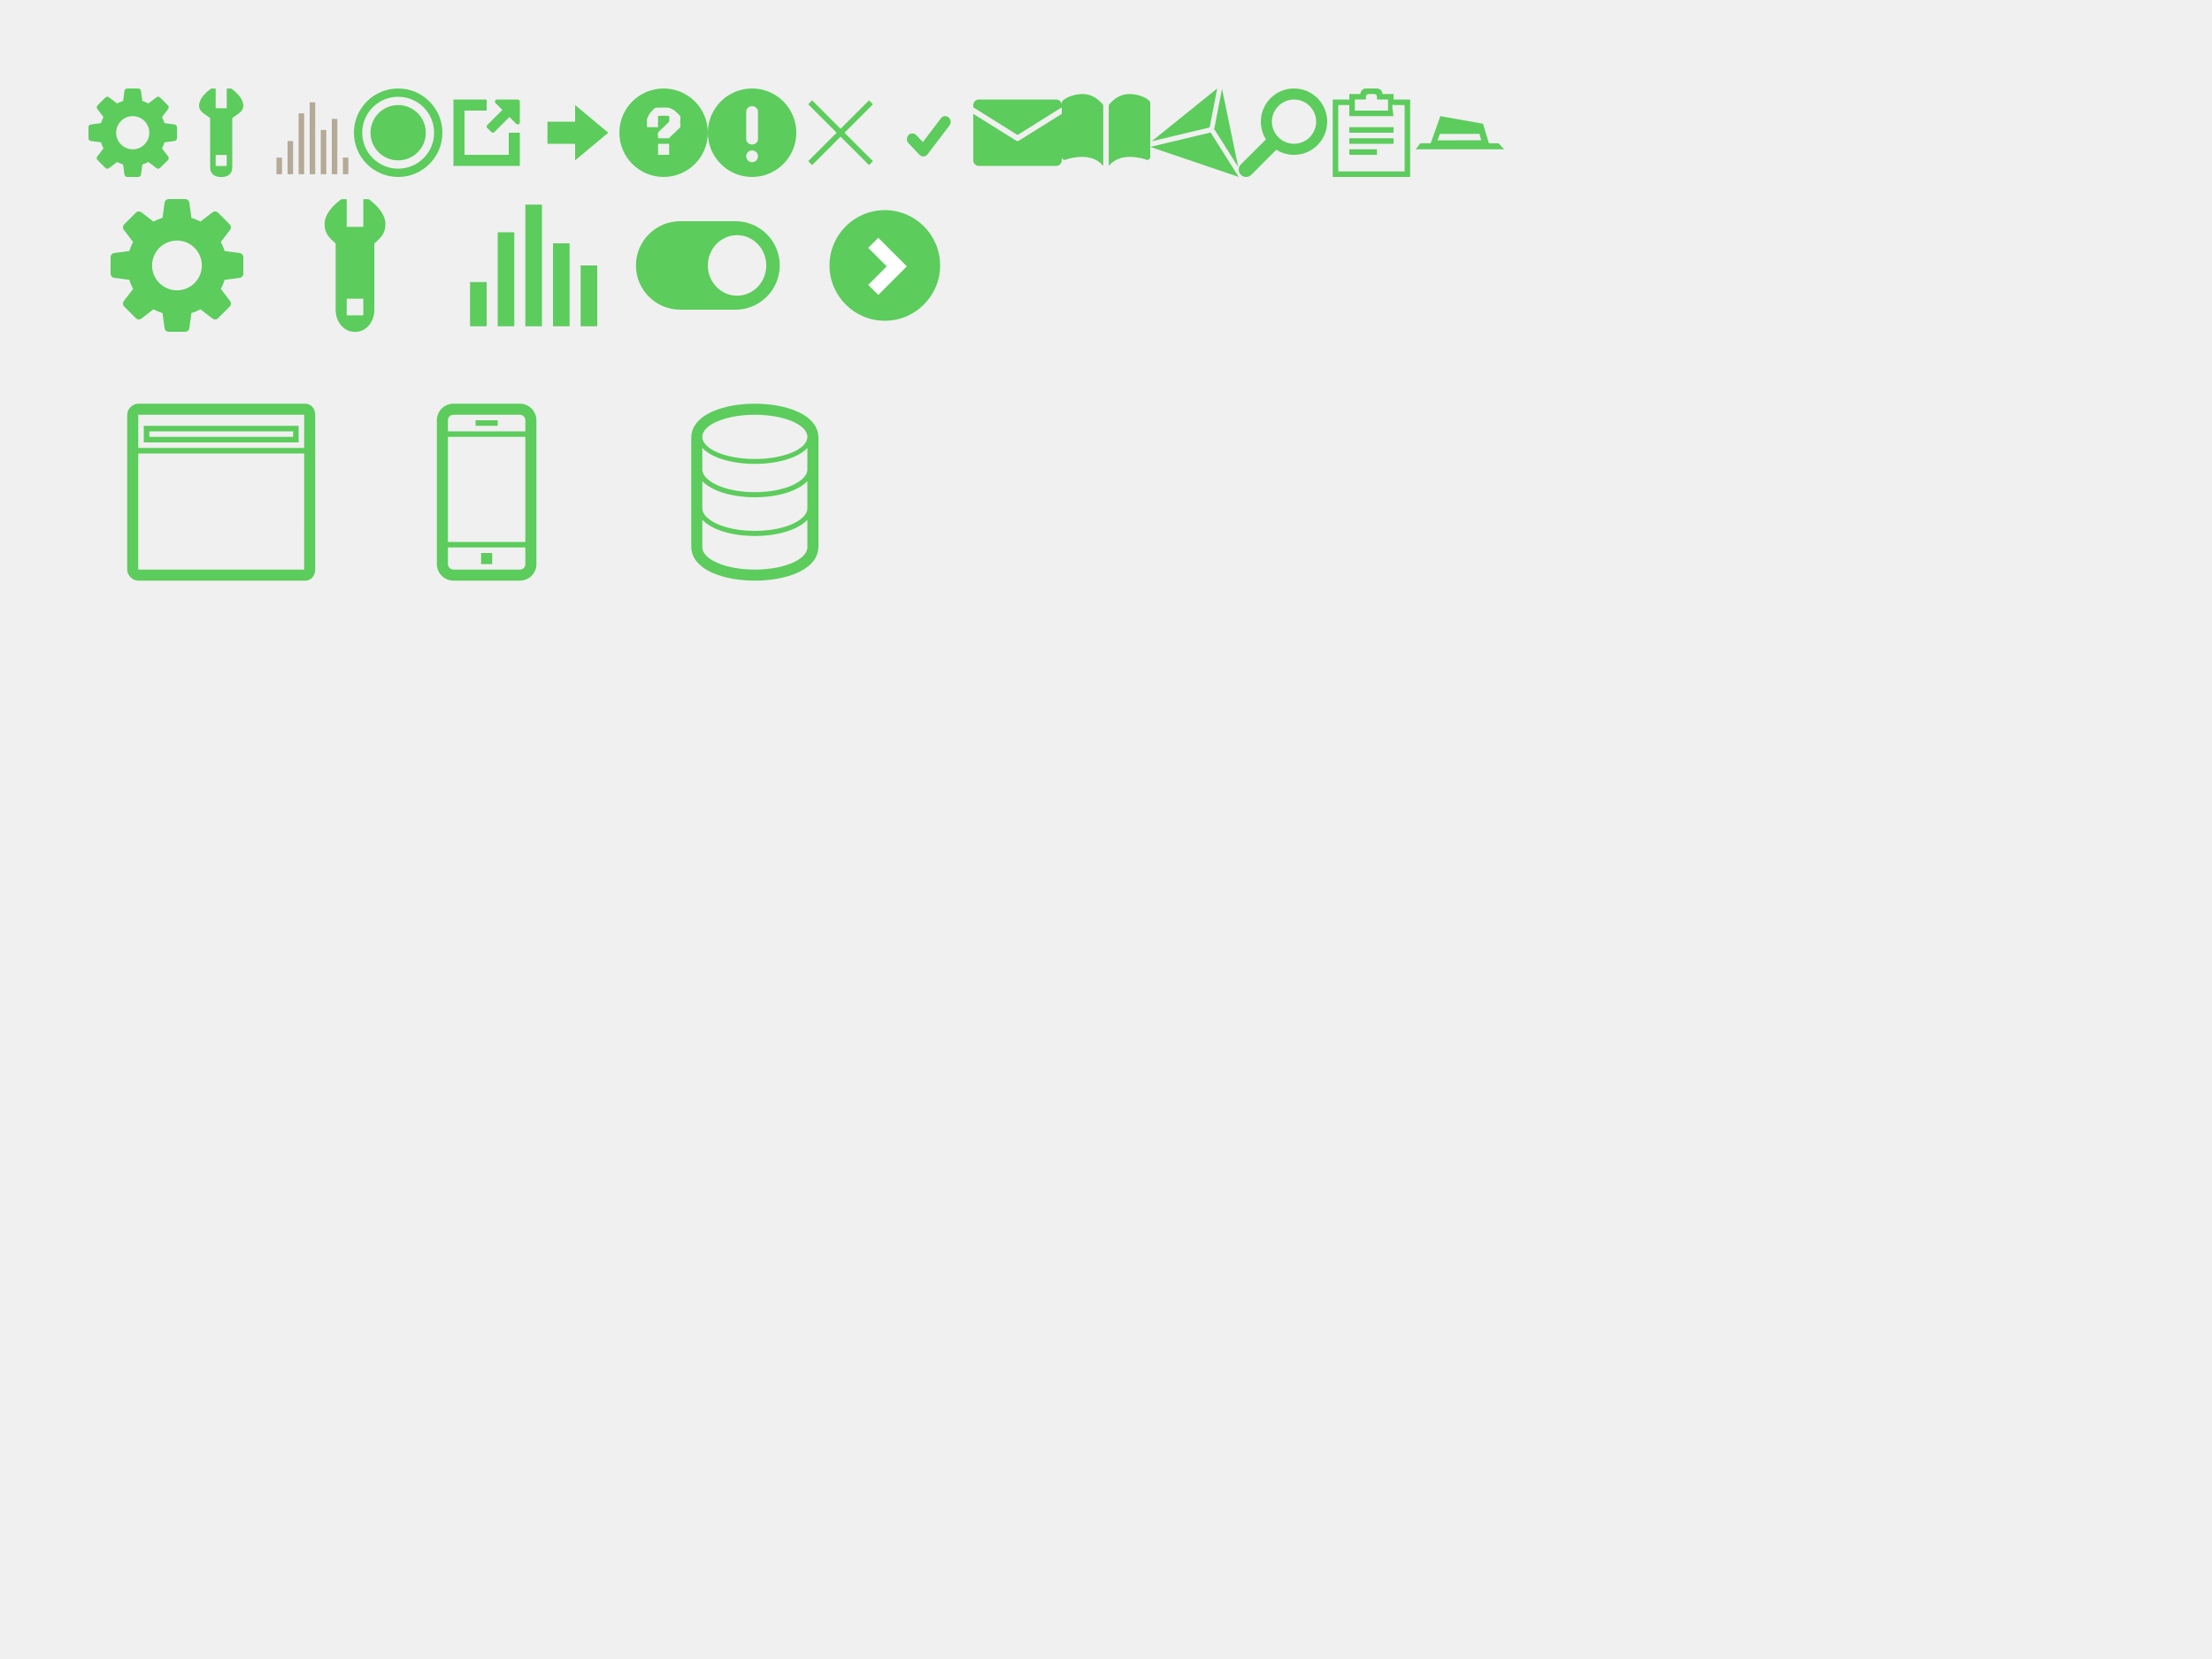
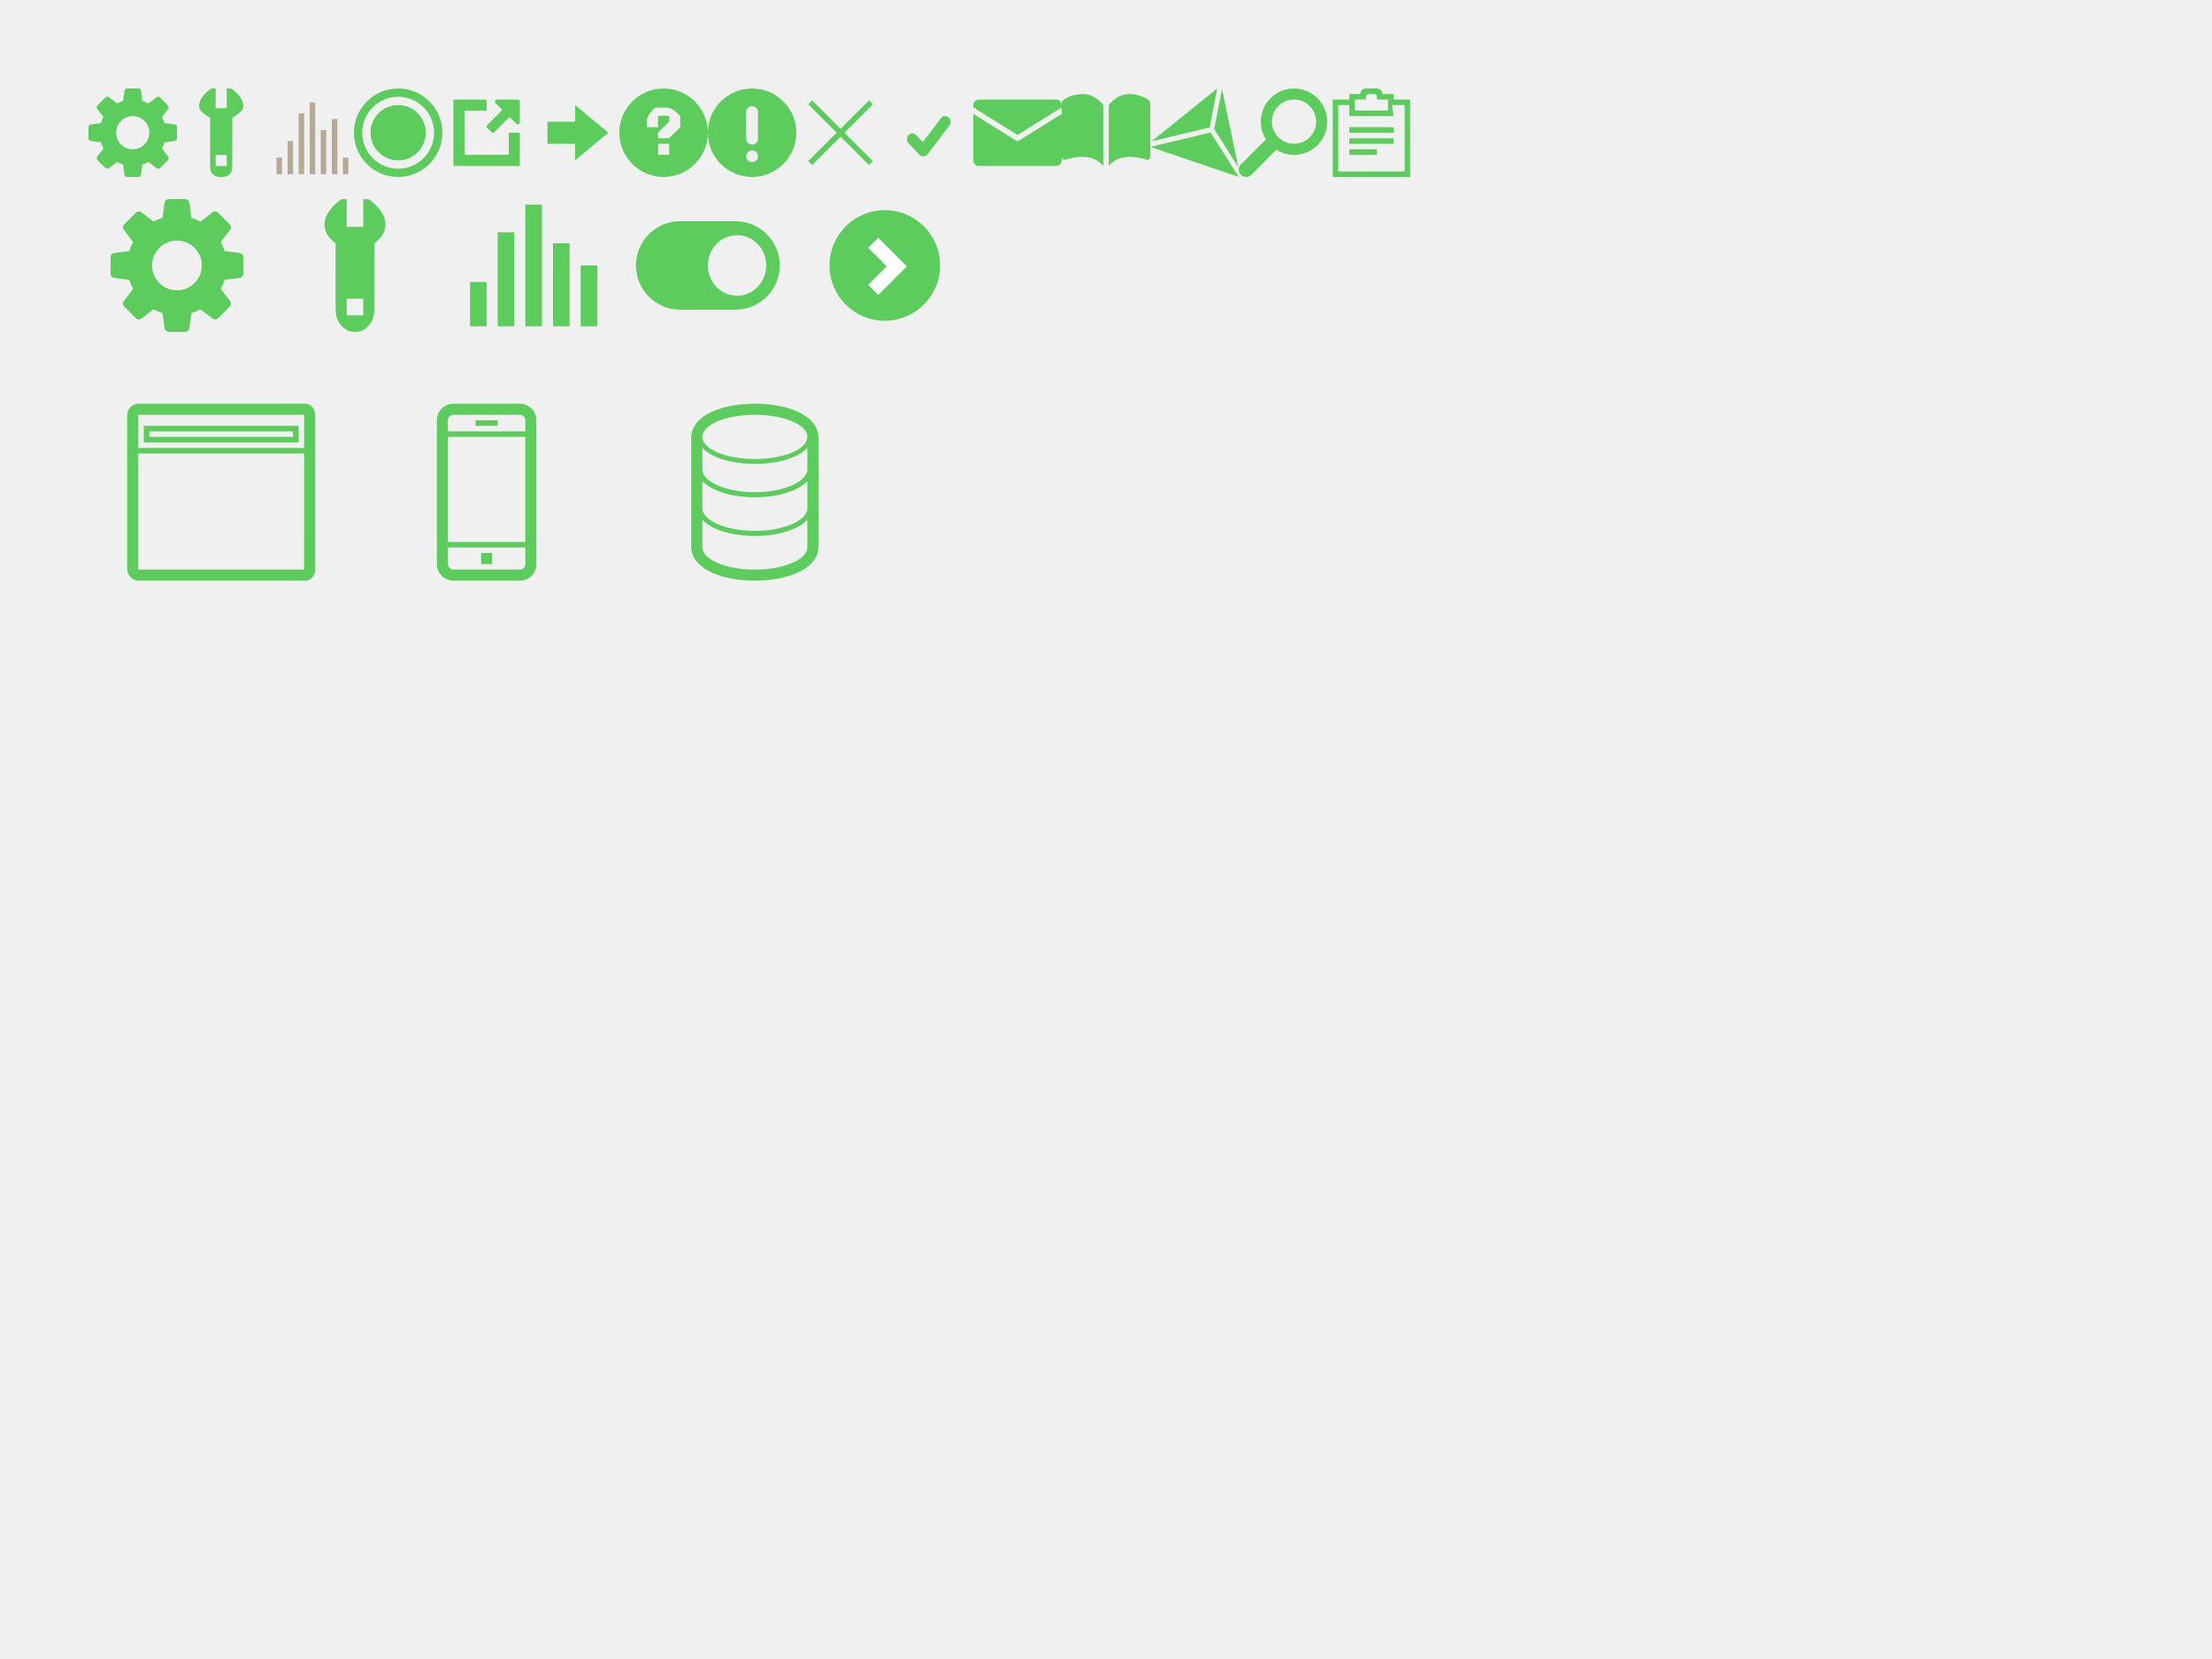
<svg xmlns="http://www.w3.org/2000/svg" width="400px" height="300px" viewBox="0 0 400 300" version="1.1">
  <defs />
  <g id="Page-1" stroke="none" stroke-width="1" fill="none" fill-rule="evenodd">
    <g id="green">
      <path d="M234,16 C230.685,16 228,18.685 228,22 C228,23.185 228.333,24.278 228.926,25.204 L224.389,29.722 C223.87,30.241 223.87,31.093 224.389,31.611 C224.648,31.87 224.981,32 225.333,32 C225.667,32 226.019,31.87 226.278,31.611 L230.796,27.074 C231.722,27.667 232.815,28 234,28 C237.315,28 240,25.315 240,22 C240,18.685 237.315,16 234,16 L234,16 Z M234,26 C231.796,26 230,24.204 230,22 C230,19.796 231.796,18 234,18 C236.204,18 238,19.796 238,22 C238,24.204 236.204,26 234,26 L234,26 Z" id="search" fill="#5CCC5C" />
      <path d="M32,52.5 C34.485,52.5 36.5,50.484 36.5,48 C36.5,45.516 34.485,43.5 32,43.5 C29.515,43.5 27.5,45.516 27.5,48 C27.5,50.484 29.515,52.5 32,52.5 L32,52.5 Z M44,49.5 C44,49.875 43.722,50.194 43.349,50.242 L40.615,50.608 C40.442,51.18 40.214,51.729 39.936,52.247 L41.611,54.439 C41.84,54.737 41.812,55.159 41.546,55.425 L39.425,57.546 C39.279,57.692 39.087,57.765 38.894,57.765 C38.734,57.765 38.574,57.714 38.439,57.611 L36.247,55.935 C35.729,56.212 35.181,56.441 34.608,56.616 L34.243,59.349 C34.194,59.722 33.876,60 33.5,60 L30.5,60 C30.124,60 29.806,59.722 29.757,59.349 L29.392,56.616 C28.819,56.441 28.271,56.214 27.753,55.935 L25.561,57.611 C25.426,57.714 25.266,57.765 25.106,57.765 C24.913,57.765 24.721,57.692 24.575,57.546 L22.454,55.425 C22.188,55.159 22.16,54.737 22.389,54.439 L24.064,52.247 C23.787,51.729 23.558,51.18 23.385,50.608 L20.651,50.242 C20.278,50.194 20,49.875 20,49.5 L20,46.5 C20,46.125 20.278,45.806 20.651,45.758 L23.385,45.392 C23.558,44.82 23.787,44.271 24.064,43.753 L22.389,41.561 C22.16,41.263 22.188,40.841 22.454,40.575 L24.575,38.454 C24.721,38.308 24.913,38.235 25.106,38.235 C25.266,38.235 25.426,38.286 25.561,38.389 L27.753,40.065 C28.271,39.786 28.819,39.559 29.392,39.384 L29.757,36.651 C29.806,36.278 30.124,36 30.5,36 L33.5,36 C33.876,36 34.194,36.278 34.243,36.651 L34.608,39.384 C35.181,39.559 35.729,39.788 36.247,40.065 L38.439,38.389 C38.574,38.286 38.734,38.235 38.894,38.235 C39.087,38.235 39.279,38.308 39.425,38.454 L41.546,40.575 C41.812,40.841 41.84,41.263 41.612,41.561 L39.936,43.753 C40.214,44.271 40.442,44.82 40.615,45.392 L43.349,45.758 C43.722,45.806 44,46.125 44,46.5 L44,49.5 Z" id="settings-big" fill="#5CCC5C" />
      <path d="M95,79 L95,98 L95,98 L81,98 L81,79 L95,79 Z M95,78 L95,75.996 C95,75.451 94.548,75 94.007,75 L81.993,75 C81.442,75 81,75.442 81,75.996 L81,78 L95,78 L95,78 Z M95,99 L95,102.004 C95,102.558 94.558,103 94.007,103 L81.993,103 C81.452,103 81,102.549 81,102.004 L81,99 L95,99 Z M79,75.996 L79,102.004 C79,103.659 80.353,105 81.993,105 L94.007,105 C95.66,105 97,103.666 97,102.004 L97,75.996 C97,74.341 95.647,73 94.007,73 L81.993,73 C80.34,73 79,74.334 79,75.996 Z M87,100 L87,102 L89,102 L89,100 L87,100 Z M89.5,77 L90,77 L90,76 L89.5,76 L86.5,76 L86,76 L86,77 L86.5,77 L89.5,77 Z" id="Rectangle-16" fill="#5CCC5C" />
      <path d="M55.002,81 C55.002,77.497 55.002,75 55.003,75 C55.003,75 25.002,74.996 25.002,75.002 C25.002,75.002 25.002,77.498 25.002,81 L55.002,81 Z M55.002,82 C55.001,90.293 55,102.998 55,102.998 C55,103.004 25,103 25,103 C25.001,103 25.002,90.293 25.002,82 L55.002,82 Z M23,75 L23,103 C23,104.106 24.032,105 25,105 L55.252,105 C56.218,105 57,104.111 57,102.998 L57,75.002 C57,73.896 56.22,73 55.252,73 L25,73 C24.035,73 23,73.888 23,75 Z M26,77 L26,80 L54,80 L54,77 L26,77 Z M27,78 L27,79 L53,79 L53,78 L27,78 Z" id="Rectangle-18" fill="#5CCC5C" />
      <path d="M136.5,103 C131.254,103 127,101.185 127,98.948 L127,94 C128.638,95.74 132.23,96.921 136.5,96.921 C140.77,96.921 144.362,95.74 146,94 L146,98.948 C146,101.185 141.746,103 136.5,103 L136.5,103 Z M136.5,83 C131.254,83 127,81.209 127,79 C127,76.791 131.254,75 136.5,75 C141.746,75 146,76.791 146,79 C146,81.209 141.746,83 136.5,83 L136.5,83 Z M136.5,89 C130.818,89 127,86.883 127,84.907 L127,81 C127.57,81.616 128.388,82.164 129.43,82.613 C131.333,83.433 133.845,83.884 136.5,83.884 C139.155,83.884 141.667,83.433 143.57,82.613 C144.612,82.164 145.43,81.616 146,81 L146,84.907 C146,86.883 142.182,89 136.5,89 L136.5,89 Z M127,87 C128.638,88.74 132.23,89.921 136.5,89.921 C140.77,89.921 144.362,88.74 146,87 L146,91.948 C146,93.904 142.182,96 136.5,96 C130.818,96 127,93.904 127,91.948 L127,87 L127,87 Z M136.5,73 C133.702,73 131.042,73.475 129.012,74.339 C125.521,75.822 125,77.965 125,79.111 L125,98.889 C125,100.035 125.521,102.177 129.012,103.661 C131.042,104.525 133.702,105 136.5,105 C139.298,105 141.957,104.525 143.988,103.661 C147.479,102.177 148,100.035 148,98.889 L148,79.111 C148,77.965 147.479,75.822 143.988,74.339 C141.957,73.475 139.298,73 136.5,73 Z" id="Fill-160" fill="#5CCC5C" />
      <path d="M24,27 C25.657,27 27,25.656 27,24 C27,22.344 25.657,21 24,21 C22.343,21 21,22.344 21,24 C21,25.656 22.343,27 24,27 L24,27 Z M32,23 L32,25 C32,25.25 31.814,25.462 31.566,25.495 L29.743,25.739 C29.628,26.12 29.476,26.486 29.29,26.831 L30.408,28.293 C30.56,28.491 30.541,28.773 30.364,28.95 L28.95,30.364 C28.853,30.461 28.725,30.51 28.596,30.51 C28.489,30.51 28.383,30.476 28.293,30.407 L26.831,29.29 C26.486,29.475 26.12,29.628 25.739,29.744 L25.496,31.566 C25.462,31.815 25.251,32 25,32 L23,32 C22.749,32 22.538,31.815 22.504,31.566 L22.261,29.744 C21.88,29.628 21.514,29.476 21.169,29.29 L19.707,30.407 C19.617,30.476 19.511,30.51 19.404,30.51 C19.275,30.51 19.147,30.461 19.05,30.364 L17.636,28.95 C17.459,28.773 17.44,28.491 17.592,28.293 L18.71,26.831 C18.524,26.486 18.372,26.12 18.257,25.739 L16.434,25.495 C16.186,25.462 16,25.25 16,25 L16,23 C16,22.75 16.186,22.538 16.434,22.505 L18.257,22.261 C18.372,21.88 18.524,21.514 18.71,21.169 L17.592,19.707 C17.44,19.509 17.459,19.227 17.636,19.05 L19.05,17.636 C19.147,17.539 19.275,17.49 19.404,17.49 C19.511,17.49 19.617,17.524 19.707,17.593 L21.169,18.71 C21.514,18.524 21.88,18.372 22.261,18.256 L22.504,16.434 C22.538,16.185 22.749,16 23,16 L25,16 C25.251,16 25.462,16.185 25.496,16.434 L25.739,18.256 C26.12,18.372 26.486,18.525 26.831,18.71 L28.293,17.593 C28.383,17.524 28.489,17.49 28.596,17.49 C28.725,17.49 28.853,17.539 28.95,17.636 L30.364,19.05 C30.541,19.227 30.56,19.509 30.408,19.707 L29.291,21.169 C29.476,21.514 29.628,21.88 29.743,22.261 L31.566,22.505 C31.814,22.538 32,22.75 32,23 L32,23 Z" id="settings-small" fill="#5CCC5C" />
      <path d="M85,51 L85,59 L88,59 L88,51 L85,51 Z M90,42 L90,59 L93,59 L93,42 L90,42 Z M95,37 L95,59 L98,59 L98,37 L95,37 Z M100,44 L100,59 L103,59 L103,44 L100,44 Z M105,48 L105,59 L108,59 L108,48 L105,48 Z" id="debugger-big" fill="#5CCC5C" />
      <path d="M54.5,31.5 L54.5,20.5 L54.5,31.5 Z M56.5,31.5 L56.5,18.5 L56.5,31.5 Z M58.5,31.5 L58.5,23.5 L58.5,31.5 Z M60.5,31.5 L60.5,21.5 L60.5,31.5 Z M52.5,31.5 L52.5,25.5 L52.5,31.5 Z M62.5,31.5 L62.5,28.5 L62.5,31.5 Z M50.5,31.5 L50.5,28.5 L50.5,31.5 Z" id="debugger-small" stroke="#B5AA97" stroke-linecap="square" fill="#5CCC5C" />
      <path d="M41.8,16.014 L41,16.014 L41,19.57 L39,19.57 L39,16.014 L38.2,16.014 C37.173,16.701 36,17.893 36,19.125 C36,20.241 37.135,20.658 38,21.347 L38,30.236 C38,31.125 38.444,32.014 40,32.014 C41.556,32.014 42,31.125 42,30.236 L42,21.347 C42.865,20.658 44,20.241 44,19.125 C44,17.893 42.827,16.701 41.8,16.014 Z M39,28.016 L39,30.016 L41,30.016 L41,28.016 L39,28.016 Z" id="setup-small" fill="#5CCC5C" />
      <path d="M66.67,36.021 L65.695,36.021 L65.695,41.021 L62.695,41.021 L62.695,36.021 L61.72,36.021 C60.307,37.052 58.695,38.673 58.695,40.521 C58.695,42.194 59.505,42.987 60.695,44.021 L60.695,56.021 C60.695,58.098 62.056,60.021 64.195,60.021 C66.334,60.021 67.695,58.098 67.695,56.021 L67.695,44.021 C68.885,42.987 69.695,42.194 69.695,40.521 C69.695,38.673 68.083,37.052 66.67,36.021 Z M62.695,54.021 L62.695,57.021 L65.695,57.021 L65.695,54.021 L62.695,54.021 Z" id="setup-big" fill="#5CCC5C" />
      <path d="M122.995,40 C118.58,40 115,43.591 115,48 C115,52.418 118.588,56 122.995,56 L133.005,56 C137.42,56 141,52.409 141,48 C141,43.582 137.412,40 133.005,40 L122.995,40 Z M133.281,53.474 C136.198,53.474 138.562,51.023 138.562,48 C138.562,44.977 136.198,42.526 133.281,42.526 C130.364,42.526 128,44.977 128,48 C128,51.023 130.364,53.474 133.281,53.474 Z" id="integrations-big" fill="#5CCC5C" />
      <path d="M152,24 L146.5,29.5 L152,24 L146.5,18.5 L152,24 Z M152,24 L157.5,18.5 L152,24 L157.5,29.5 L152,24 Z" id="Line" stroke="#5CCC5C" />
      <path d="M120,32 C124.418,32 128,28.418 128,24 C128,19.582 124.418,16 120,16 C115.582,16 112,19.582 112,24 C112,28.418 115.582,32 120,32 Z M119,26 L119,28 L121,28 L121,26 L119,26 Z M119,23 C119,22.802 118.956,22.172 119,22 C119.024,21.906 118.954,21.02 119,21 C119.289,20.879 120.913,20.915 121,21 C121.072,21.07 121,21.81 121,22 C121,22 120.147,22.89 120,23 C119.853,23.11 119.099,23.787 119,24 C118.901,24.213 119.022,24.685 119,25 C119,25 119.735,25 120,25 C120.23,25 121,25 121,25 C121.019,24.86 121.95,24.059 122,24 C122.079,23.906 122.962,23.095 123,23 C123.092,22.773 123,22.352 123,22 C123,21.787 123.092,21.246 123,21 C122.949,20.863 122.094,20.094 122,20 C121.866,19.866 121.129,19.553 121,19.5 C120.808,19.421 118.647,19.439 118.5,19.5 C118.293,19.586 117.584,20.412 117.5,20.5 C117.38,20.625 117.062,21.341 117,21.5 C116.943,21.646 117.004,22.779 117,23 L119,23 Z" id="Oval-9" fill="#5CCC5C" />
      <path d="M136,29.333 C136.589,29.333 137.067,28.856 137.067,28.267 C137.067,27.677 136.589,27.2 136,27.2 C135.411,27.2 134.933,27.677 134.933,28.267 C134.933,28.856 135.411,29.333 136,29.333 L136,29.333 Z M136,16 C140.418,16 144,19.582 144,24 C144,28.418 140.418,32 136,32 C131.582,32 128,28.418 128,24 C128,19.582 131.582,16 136,16 L136,16 Z M134.933,25.143 L134.933,20.19 C134.933,19.643 135.411,19.2 136,19.2 C136.589,19.2 137.067,19.643 137.067,20.19 L137.067,25.143 C137.067,25.69 136.589,26.133 136,26.133 C135.411,26.133 134.933,25.69 134.933,25.143 Z" id="Fill-28" fill="#5CCC5C" />
      <path d="M184.265,25.424 C184.184,25.475 184.092,25.5 184,25.5 C183.908,25.5 183.816,25.475 183.735,25.424 L176,20.59 L176,29 C176,29.552 176.448,30 177,30 L191,30 C191.552,30 192,29.552 192,29 L192,20.59 L184.265,25.424 L184.265,25.424 Z M176,19.41 L176,19 C176,18.448 176.448,18 177,18 L191,18 C191.552,18 192,18.448 192,19 L192,19.41 L184,24.41 L176,19.41 L176,19.41 Z" id="Fill-24" fill="#5CCC5C" />
      <path d="M104,19 L110,24 L104,29 L104,26 L99,26 L99,22 L104,22 L104,19 Z" id="e" fill="#5CCC5C" />
      <path d="M72,32 C76.418,32 80,28.418 80,24 C80,19.582 76.418,16 72,16 C67.582,16 64,19.582 64,24 C64,28.418 67.582,32 72,32 Z M78.5,24 C78.5,20.41 75.59,17.5 72,17.5 C68.41,17.5 65.5,20.41 65.5,24 C65.5,27.59 68.41,30.5 72,30.5 C75.59,30.5 78.5,27.59 78.5,24 Z M72,29 C74.761,29 77,26.761 77,24 C77,21.239 74.761,19 72,19 C69.239,19 67,21.239 67,24 C67,26.761 69.239,29 72,29 Z" id="integrations-small" fill="#5CCC5C" />
      <path d="M92.125,21.156 L93.36,22.39 C93.432,22.462 93.528,22.5 93.625,22.5 C93.673,22.5 93.722,22.491 93.768,22.472 C93.909,22.414 94,22.277 94,22.125 L94,18.375 C94,18.168 93.832,18 93.625,18 L89.875,18 C89.723,18 89.586,18.091 89.528,18.232 C89.509,18.277 89.5,18.326 89.5,18.375 C89.5,18.473 89.538,18.568 89.61,18.64 L90.844,19.875 L88.11,22.61 C88.037,22.683 88,22.779 88,22.875 C88,22.971 88.037,23.067 88.11,23.14 L88.86,23.89 C88.933,23.963 89.028,24 89.125,24 C89.221,24 89.316,23.963 89.39,23.89 L92.125,21.156 L92.125,21.156 Z M82,30 L82,18 L88,18 L88,20 L84,20 L84,28 L92,28 L92,24 L94,24 L94,30 L82,30 Z" id="Fill-254" fill="#5CCC5C" />
      <path d="M167.019,28.29 C167.3,28.273 167.561,28.132 167.737,27.901 L171.69,22.693 C172.031,22.243 171.962,21.588 171.535,21.228 C171.109,20.869 170.487,20.942 170.146,21.39 L166.883,25.691 L165.687,24.43 C165.301,24.023 164.675,24.023 164.289,24.43 C163.904,24.837 163.904,25.497 164.289,25.903 L166.266,27.986 C166.452,28.182 166.703,28.292 166.965,28.292 C166.983,28.292 167.001,28.291 167.019,28.29 Z" id="Path" fill="#5CCC5C" />
      <path d="M200.5,19.167 L200.5,30 C201,29.458 202,28.375 204.25,28.375 C205.702,28.375 206.81,28.697 207.341,28.889 C207.394,28.908 207.446,28.917 207.5,28.917 C207.604,28.917 207.706,28.882 207.792,28.815 C207.923,28.713 208,28.549 208,28.375 L208,18.625 C208,18.474 207.941,18.329 207.839,18.227 C207.14,17.528 205.596,17 204.25,17 C202.407,17 201.336,18.085 200.76,18.668 C200.725,18.704 200.692,18.737 200.661,18.769 C200.558,18.871 200.5,19.016 200.5,19.167 L200.5,19.167 Z M199.5,19.167 L199.5,30 C199,29.458 198,28.375 195.75,28.375 C194.298,28.375 193.19,28.697 192.658,28.889 C192.607,28.908 192.553,28.917 192.5,28.917 C192.397,28.917 192.294,28.882 192.208,28.815 C192.077,28.713 192,28.549 192,28.375 L192,18.625 C192,18.474 192.058,18.329 192.161,18.227 C192.86,17.528 194.403,17 195.75,17 C197.593,17 198.664,18.085 199.24,18.668 C199.274,18.704 199.307,18.737 199.339,18.769 C199.442,18.871 199.5,19.016 199.5,19.167 L199.5,19.167 Z" id="Fill-210" fill="#5CCC5C" />
      <g id="arrow-white" transform="translate(150, 38)">
        <g id="Page-1">
          <circle id="Oval-1" fill="#5CCC5C" cx="10" cy="10" r="10" />
          <path d="M7,6.818 L8.818,5 L13.984,10.166 L8.818,15.332 L7,13.514 L10.348,10.166 L7,6.818 Z" id="v" fill="#FFFFFF" />
        </g>
      </g>
      <path d="M241,18 L244,18 L244,17.001 L246,17.001 C246,16.448 246.447,16 247,16 L249,16 C249.552,16 250,16.448 250,17.001 L252,17.001 L252,18 L255,18 L255,32 L241,32 L241,18 Z M249,17.999 L249,17.5 C249,17.223 248.776,17 248.5,17 L247.5,17 C247.224,17 247,17.223 247,17.5 L247,17.999 L245,17.999 L245,19.999 L247.5,19.999 L248.5,19.999 L251,19.999 L251,17.999 L249,17.999 Z M251.5,19 C251.5,19 251.5,19.015 252,19 C251.5,18.318 252,21 252,21 L244,21 L244,19 L242,19 L242,31 L254,31 L254,19 L251.5,19 Z M244,24 L244,23 L252,23 L252,24 L244,24 Z M244,26 L244,25 L252,25 L252,26 L244,26 Z M244,27.999 L244,26.999 L249,26.999 L249,27.999 L244,27.999 Z" id="Shape" fill="#5CCC5C" />
      <path d="M208.255,25.552 L220.107,16 L220.107,16 L218.743,23.047 L208.255,25.552 Z M208,26.564 L224,32 L218.917,23.956 L208,26.564 Z M223.916,30.212 L220.98,16.062 L219.535,23.529 L219.47,23.175 L223.916,30.212 L223.916,30.212 Z" id="Path-9" fill="#5CCC5C" />
-       <path d="M270.987,25.914 L269.242,25.914 L268.169,22.372 L260.457,21.003 L258.712,25.914 L256.834,25.914 L256,27 L272,27 L270.987,25.914 L270.987,25.914 Z M259.94,25.376 L260.372,24.217 L267.546,24.217 L267.843,25.362 L259.94,25.376 L259.94,25.376 Z" id="detective" fill="#5CCC5C" />
    </g>
  </g>
</svg>
